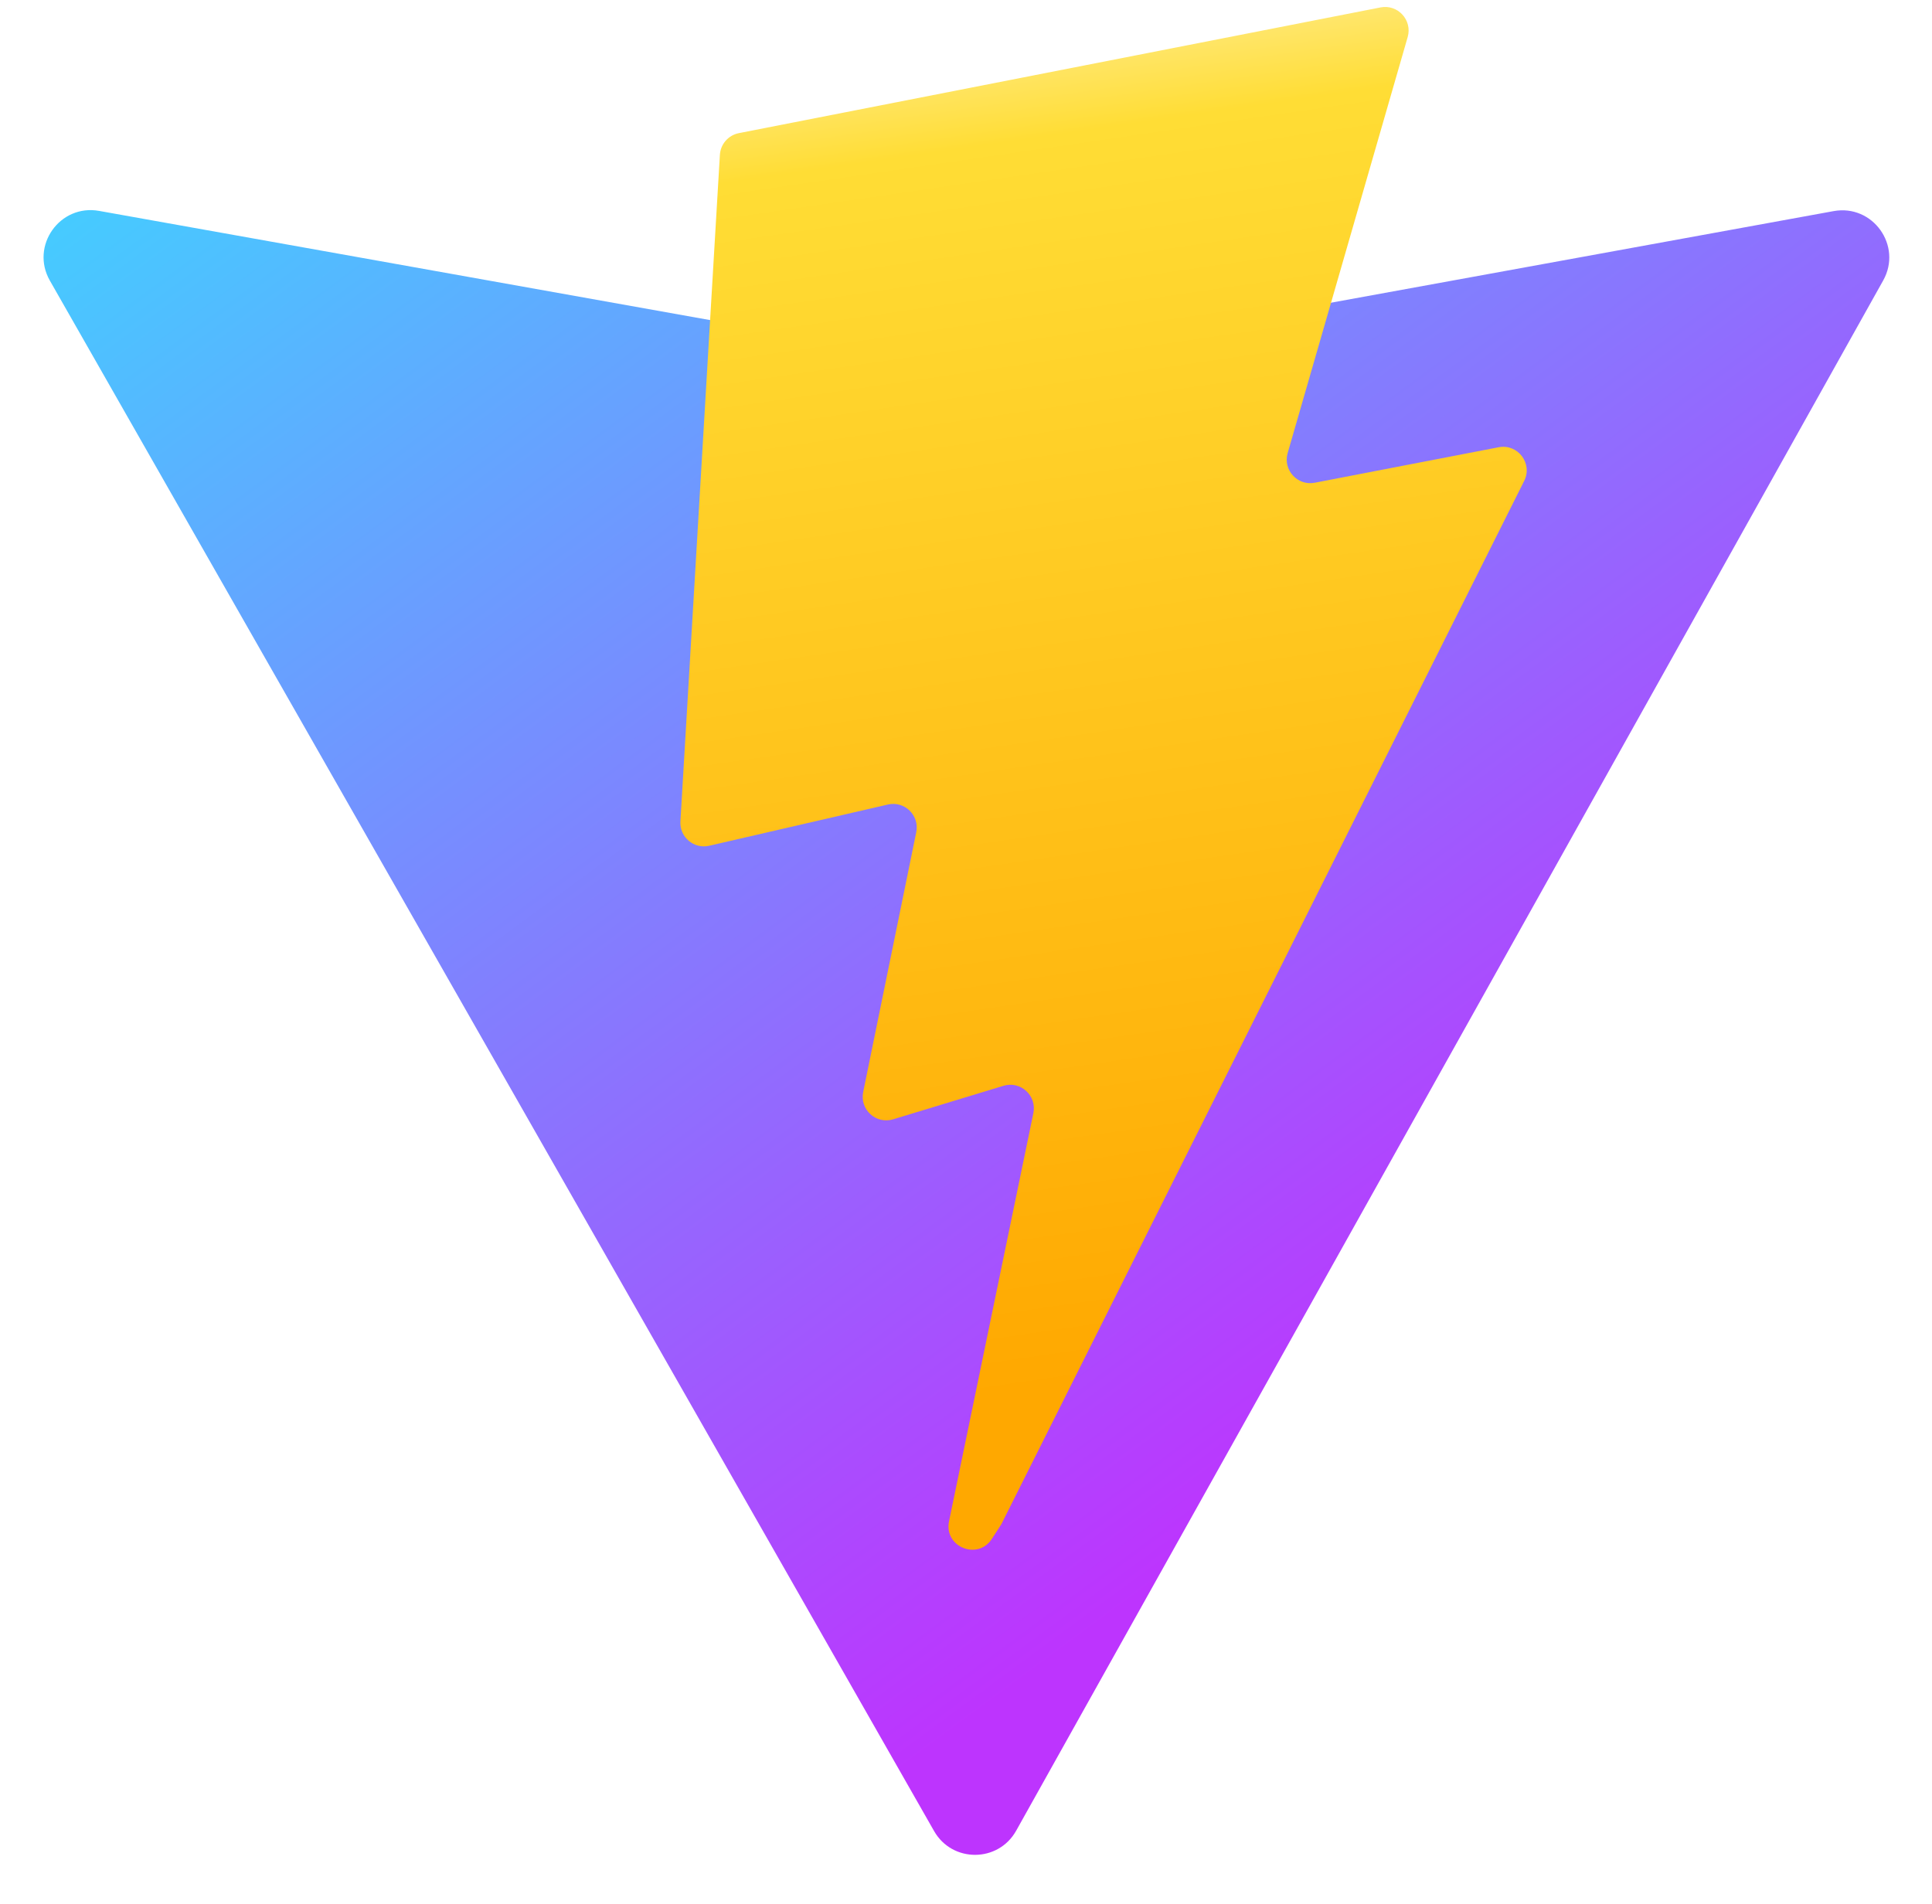
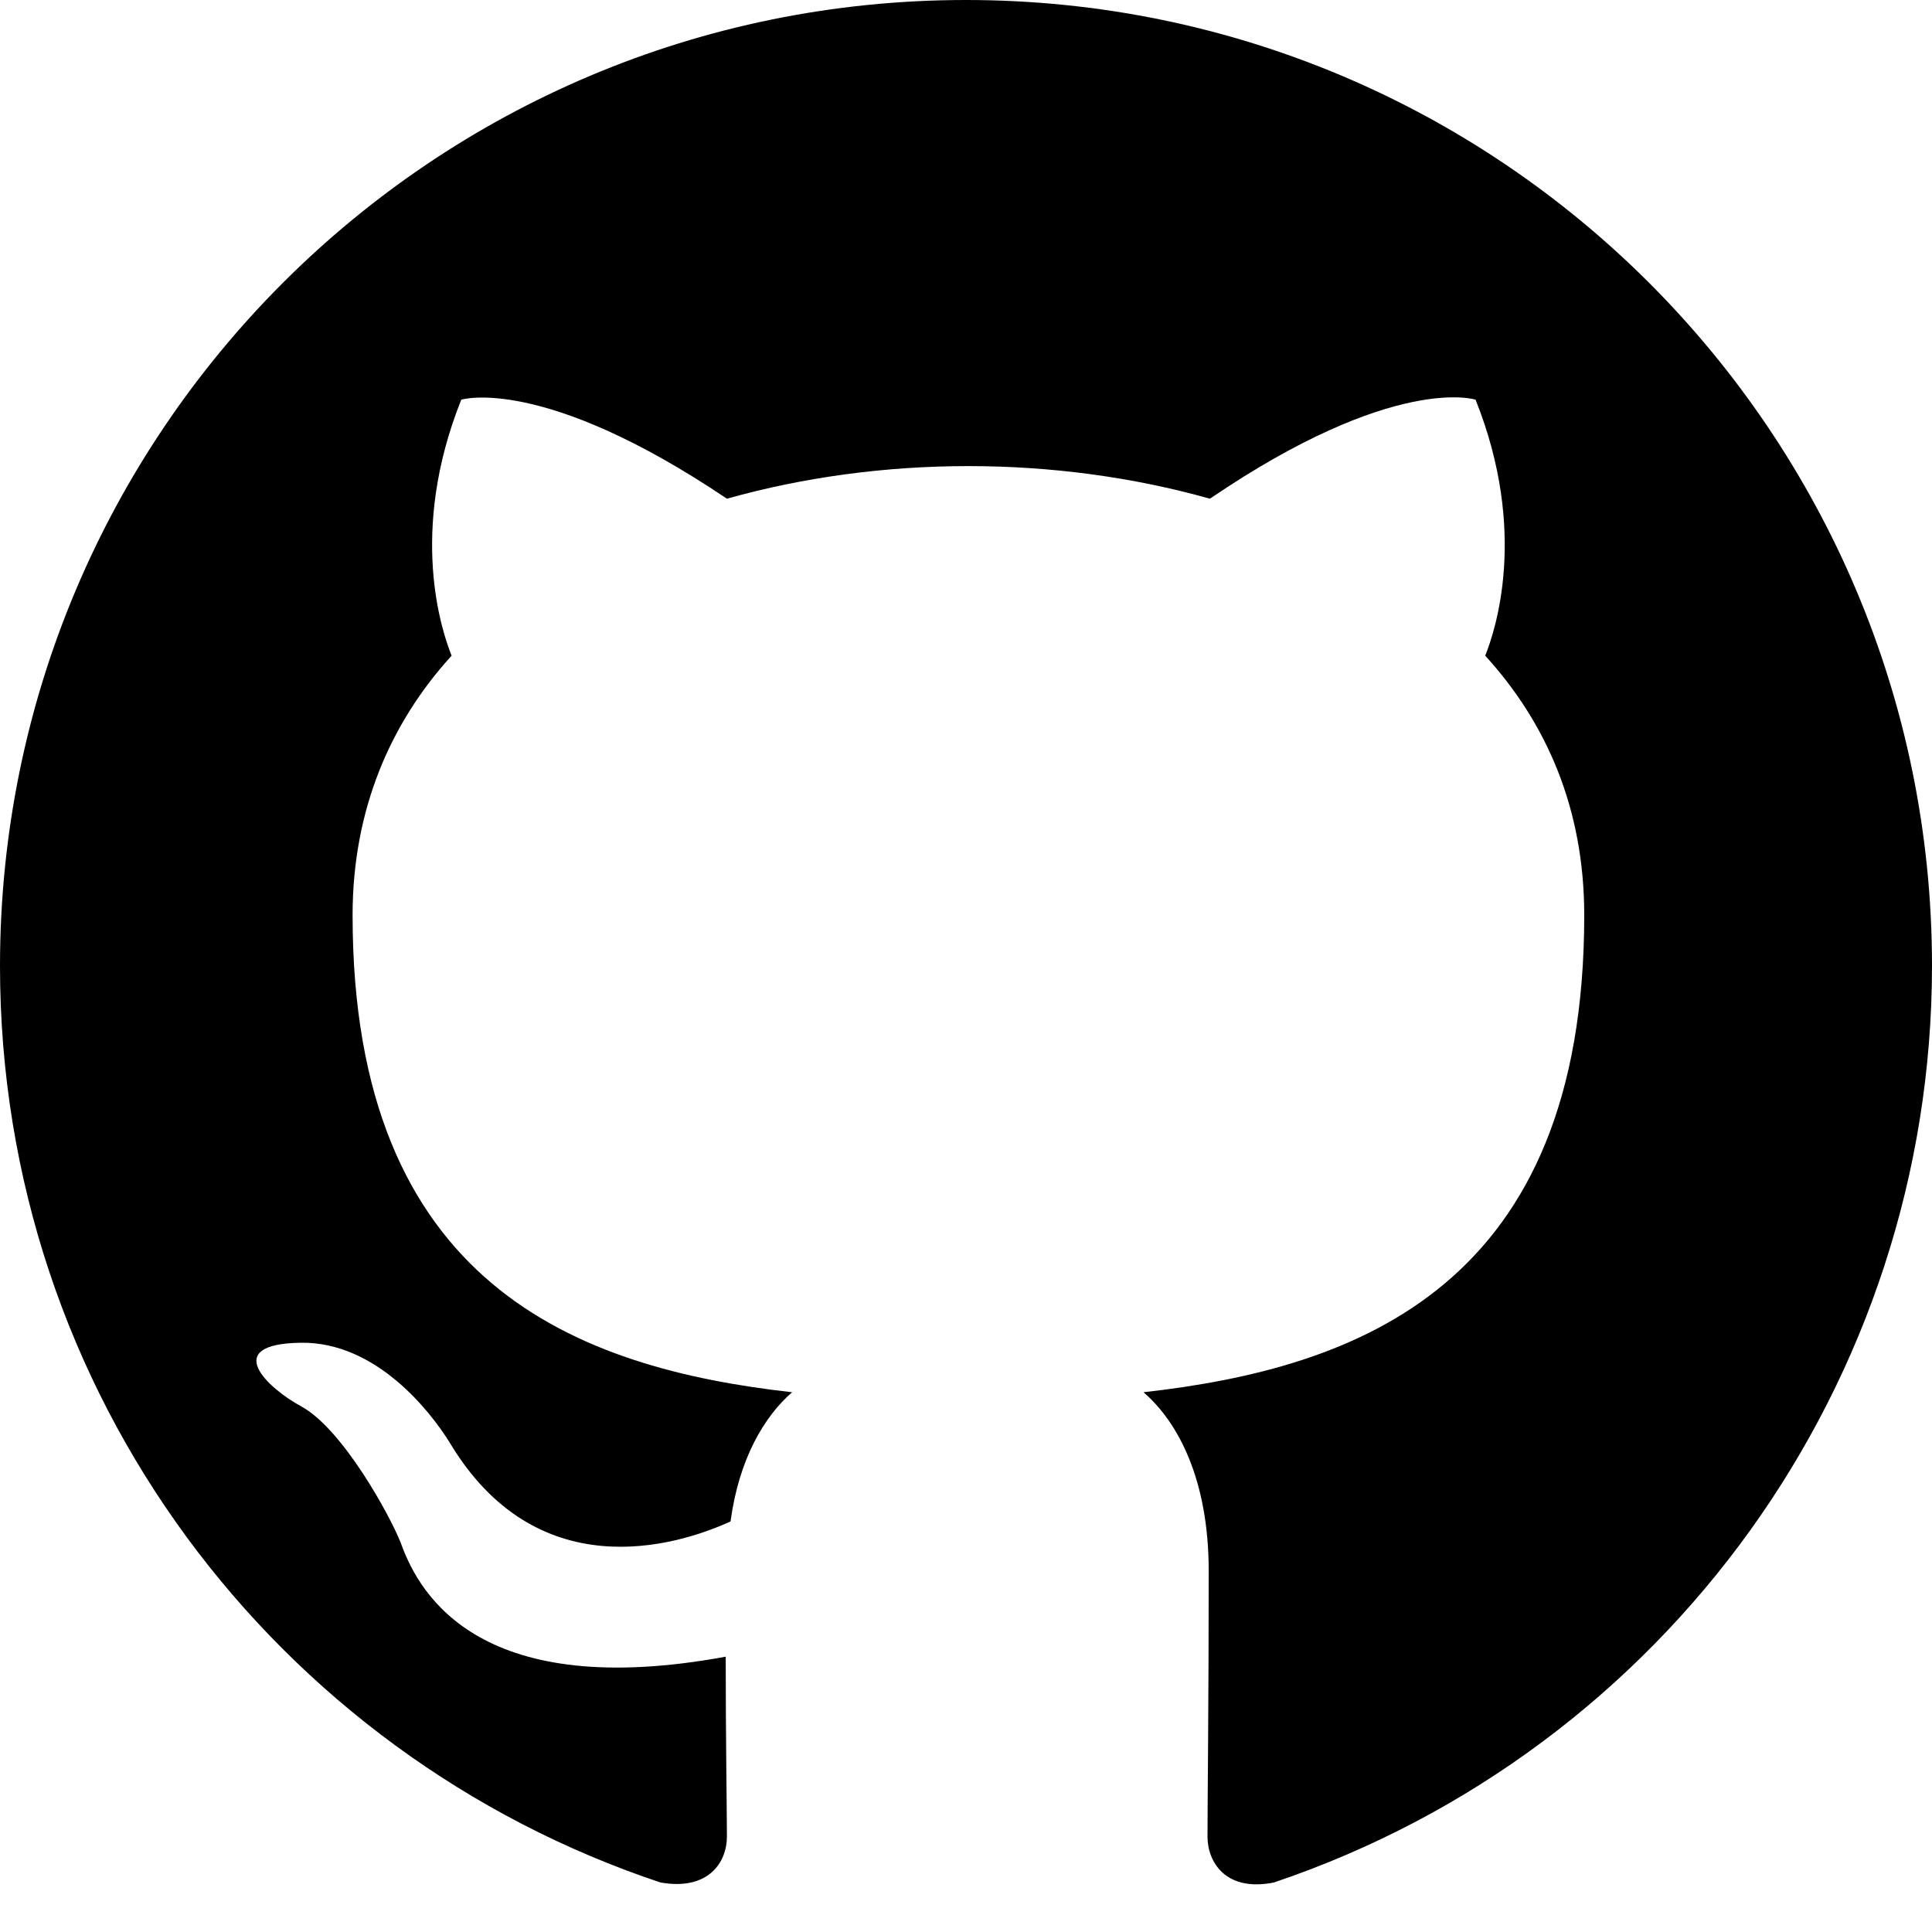
- <svg xmlns="http://www.w3.org/2000/svg" width="410" height="404" viewBox="0 0 410 404" fill="none">
-   <path d="M399.641 59.525L215.643 388.545C211.844 395.338 202.084 395.378 198.228 388.618L10.582 59.556C6.381 52.19 12.68 43.267 21.028 44.759L205.223 77.682C206.398 77.892 207.601 77.89 208.776 77.676L389.119 44.806C397.439 43.289 403.768 52.143 399.641 59.525Z" fill="url(#paint0_linear)" />
-   <path d="M292.965 1.574L156.801 28.255C154.563 28.694 152.906 30.59 152.771 32.866L144.395 174.33C144.198 177.662 147.258 180.248 150.51 179.498L188.42 170.749C191.967 169.931 195.172 173.055 194.443 176.622L183.18 231.775C182.422 235.487 185.907 238.661 189.532 237.56L212.947 230.446C216.577 229.344 220.065 232.527 219.297 236.242L201.398 322.875C200.278 328.294 207.486 331.249 210.492 326.603L212.5 323.5L323.454 102.072C325.312 98.365 322.108 94.137 318.036 94.923L279.014 102.454C275.347 103.161 272.227 99.746 273.262 96.158L298.731 7.867C299.767 4.273 296.636 0.855 292.965 1.574Z" fill="url(#paint1_linear)" />
-   <defs>
-     <linearGradient id="paint0_linear" x1="6" y1="33" x2="235" y2="344" gradientUnits="userSpaceOnUse">
-       <stop stop-color="#41D1FF" />
-       <stop offset="1" stop-color="#BD34FE" />
-     </linearGradient>
-     <linearGradient id="paint1_linear" x1="194.651" y1="8.818" x2="236.076" y2="292.989" gradientUnits="userSpaceOnUse">
-       <stop stop-color="#FFEA83" />
-       <stop offset="0.083" stop-color="#FFDD35" />
-       <stop offset="1" stop-color="#FFA800" />
-     </linearGradient>
-   </defs>
+ <svg xmlns="http://www.w3.org/2000/svg" viewBox="0 0 16 16" width="16" height="16">
+   <path fill-rule="evenodd" d="M8 0C3.58 0 0 3.58 0 8c0 3.54 2.29 6.53 5.47 7.59.4.07.55-.17.55-.38 0-.19-.01-.82-.01-1.49-2.01.37-2.53-.49-2.69-.94-.09-.23-.48-.94-.82-1.13-.28-.15-.68-.52-.01-.53.63-.01 1.08.58 1.23.82.72 1.21 1.87.87 2.33.66.07-.52.28-.87.51-1.07-1.78-.2-3.64-.89-3.64-3.95 0-.87.31-1.59.82-2.15-.08-.2-.36-1.02.08-2.12 0 0 .67-.21 2.2.82.64-.18 1.32-.27 2-.27.68 0 1.36.09 2 .27 1.53-1.04 2.2-.82 2.2-.82.44 1.1.16 1.92.08 2.12.51.56.82 1.27.82 2.15 0 3.07-1.87 3.75-3.65 3.95.29.25.54.73.54 1.48 0 1.07-.01 1.93-.01 2.2 0 .21.15.46.55.38A8.013 8.013 0 0016 8c0-4.42-3.58-8-8-8z" />
</svg>
